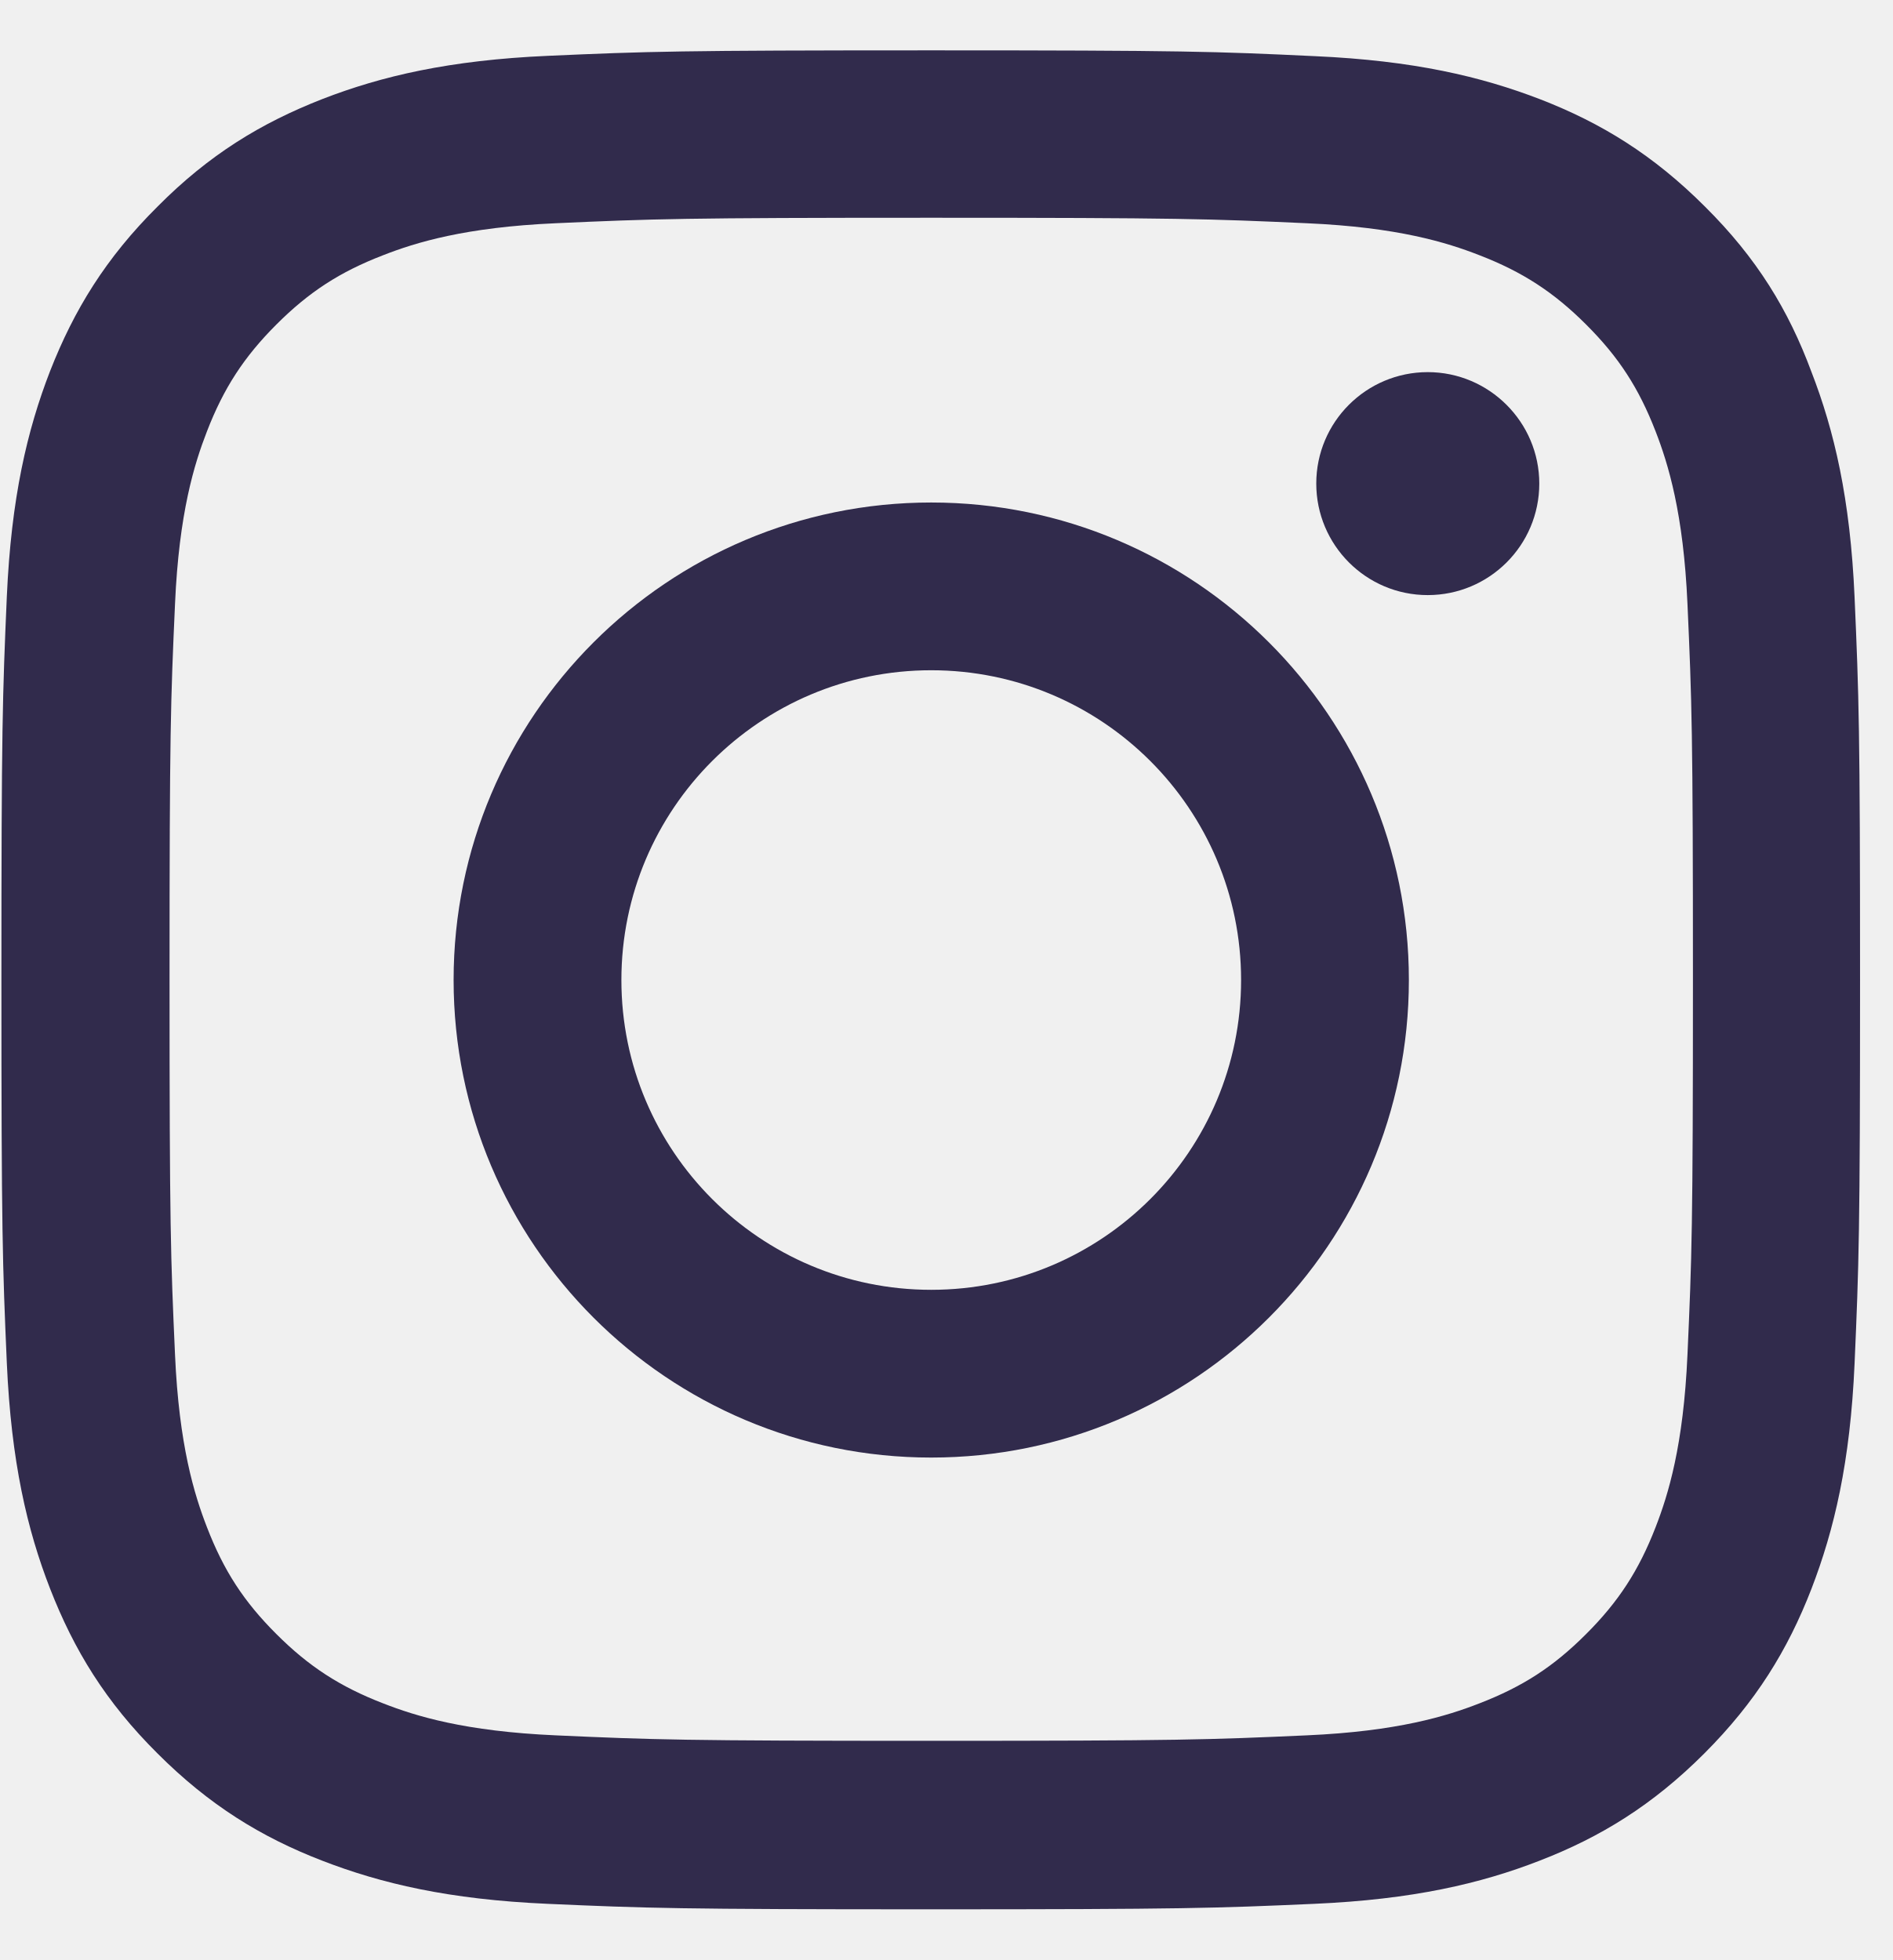
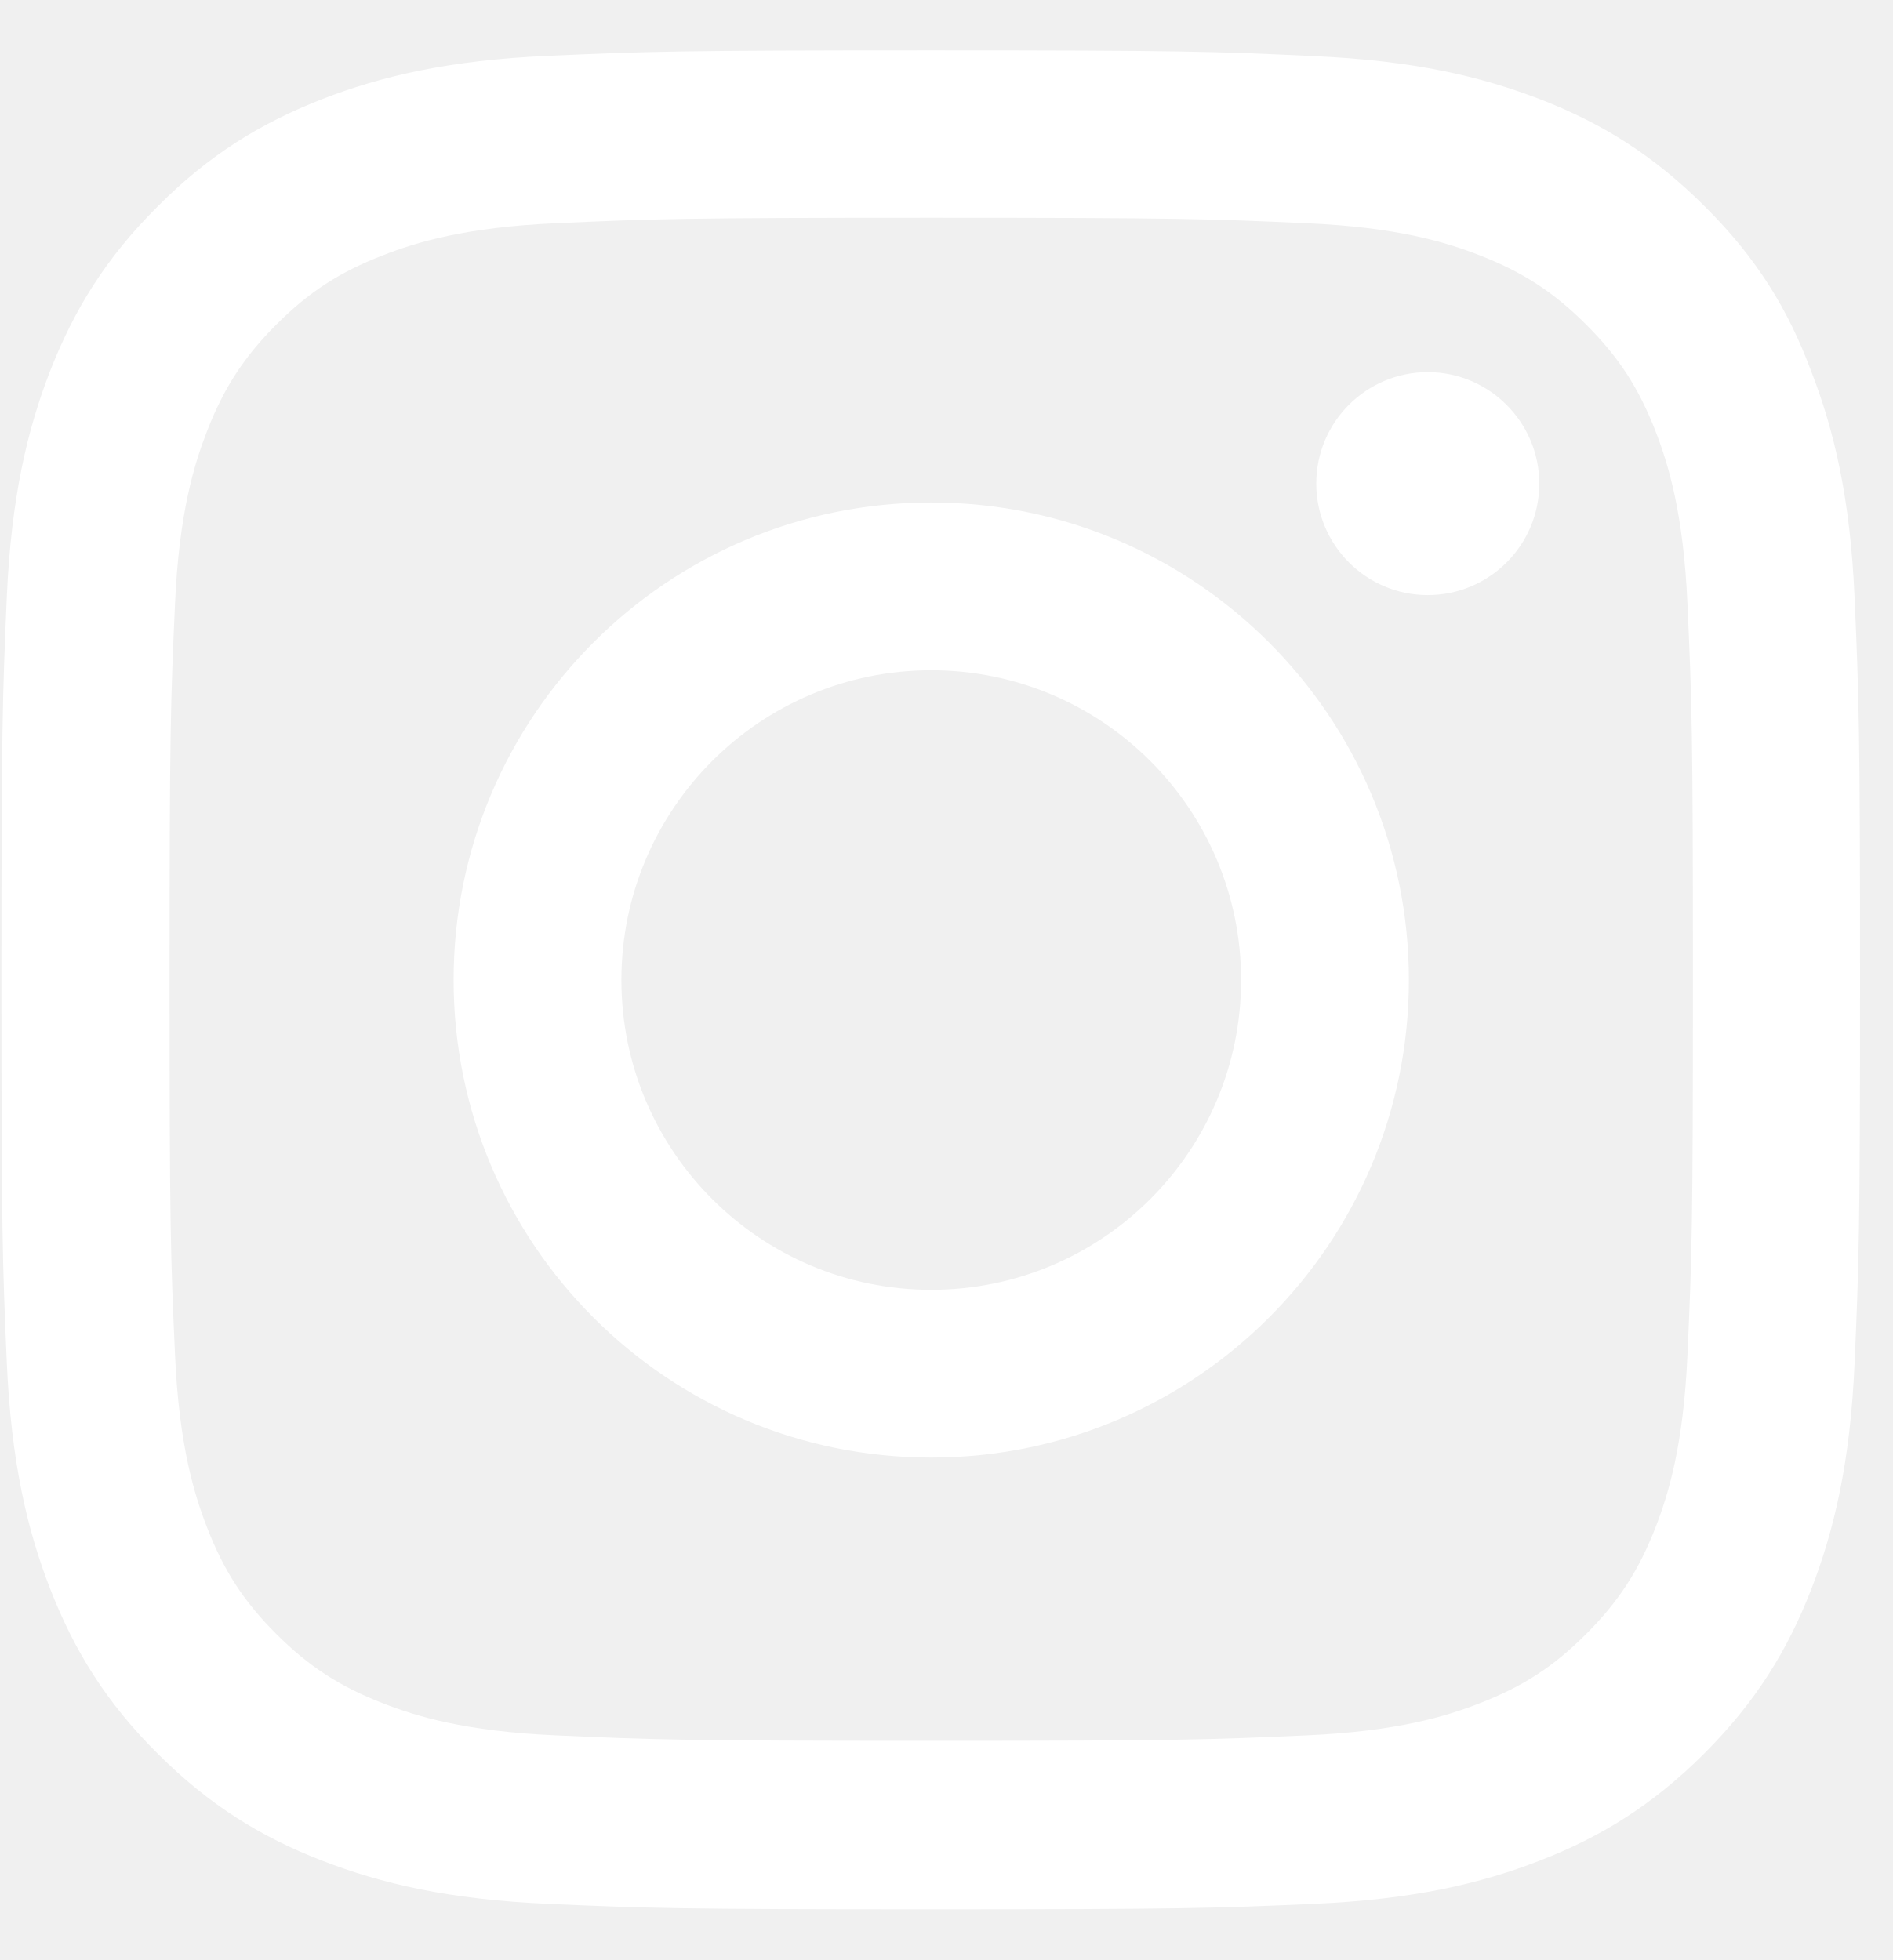
<svg xmlns="http://www.w3.org/2000/svg" width="28" height="29" viewBox="0 0 28 29" fill="none">
  <g clip-path="url(#clip0_545_1220)">
-     <path d="M13.776 3.222C17.451 3.222 17.886 3.238 19.331 3.303C20.675 3.362 21.4 3.587 21.884 3.776C22.523 4.023 22.985 4.324 23.463 4.802C23.947 5.285 24.242 5.742 24.49 6.381C24.678 6.865 24.903 7.596 24.962 8.934C25.027 10.384 25.043 10.82 25.043 14.489C25.043 18.165 25.027 18.6 24.962 20.045C24.903 21.389 24.678 22.114 24.49 22.598C24.242 23.237 23.942 23.699 23.463 24.177C22.98 24.661 22.523 24.956 21.884 25.203C21.4 25.392 20.669 25.617 19.331 25.676C17.881 25.741 17.445 25.757 13.776 25.757C10.1 25.757 9.665 25.741 8.22 25.676C6.877 25.617 6.151 25.392 5.668 25.203C5.028 24.956 4.566 24.655 4.088 24.177C3.604 23.694 3.309 23.237 3.062 22.598C2.874 22.114 2.648 21.383 2.589 20.045C2.524 18.595 2.508 18.159 2.508 14.489C2.508 10.814 2.524 10.379 2.589 8.934C2.648 7.59 2.874 6.865 3.062 6.381C3.309 5.742 3.61 5.28 4.088 4.802C4.572 4.318 5.028 4.023 5.668 3.776C6.151 3.587 6.882 3.362 8.22 3.303C9.665 3.238 10.1 3.222 13.776 3.222ZM13.776 0.745C10.041 0.745 9.574 0.761 8.107 0.826C6.646 0.89 5.641 1.127 4.77 1.465C3.862 1.82 3.094 2.287 2.331 3.056C1.563 3.819 1.095 4.587 0.741 5.49C0.402 6.365 0.166 7.365 0.101 8.826C0.037 10.299 0.021 10.766 0.021 14.5C0.021 18.235 0.037 18.702 0.101 20.169C0.166 21.63 0.402 22.635 0.741 23.506C1.095 24.414 1.563 25.182 2.331 25.945C3.094 26.708 3.862 27.181 4.765 27.53C5.641 27.869 6.64 28.105 8.102 28.169C9.569 28.234 10.036 28.25 13.77 28.25C17.505 28.25 17.972 28.234 19.439 28.169C20.9 28.105 21.905 27.869 22.776 27.53C23.678 27.181 24.447 26.708 25.21 25.945C25.973 25.182 26.445 24.414 26.795 23.511C27.133 22.635 27.37 21.636 27.434 20.174C27.498 18.707 27.515 18.24 27.515 14.506C27.515 10.771 27.498 10.304 27.434 8.837C27.37 7.376 27.133 6.371 26.795 5.5C26.456 4.587 25.989 3.819 25.22 3.056C24.457 2.293 23.689 1.82 22.786 1.47C21.91 1.132 20.911 0.896 19.45 0.831C17.977 0.761 17.51 0.745 13.776 0.745Z" fill="#312B4C" />
-     <path d="M13.775 7.435C9.874 7.435 6.71 10.599 6.71 14.5C6.71 18.401 9.874 21.566 13.775 21.566C17.676 21.566 20.841 18.401 20.841 14.5C20.841 10.599 17.676 7.435 13.775 7.435ZM13.775 19.084C11.245 19.084 9.192 17.031 9.192 14.5C9.192 11.97 11.245 9.917 13.775 9.917C16.306 9.917 18.359 11.97 18.359 14.5C18.359 17.031 16.306 19.084 13.775 19.084Z" fill="#312B4C" />
-     <path d="M22.77 7.155C22.77 8.069 22.029 8.805 21.12 8.805C20.207 8.805 19.471 8.063 19.471 7.155C19.471 6.242 20.212 5.506 21.12 5.506C22.029 5.506 22.77 6.247 22.77 7.155Z" fill="#312B4C" />
+     <path d="M13.776 3.222C17.451 3.222 17.886 3.238 19.331 3.303C20.675 3.362 21.4 3.587 21.884 3.776C22.523 4.023 22.985 4.324 23.463 4.802C23.947 5.285 24.242 5.742 24.49 6.381C24.678 6.865 24.903 7.596 24.962 8.934C25.027 10.384 25.043 10.82 25.043 14.489C25.043 18.165 25.027 18.6 24.962 20.045C24.903 21.389 24.678 22.114 24.49 22.598C24.242 23.237 23.942 23.699 23.463 24.177C22.98 24.661 22.523 24.956 21.884 25.203C21.4 25.392 20.669 25.617 19.331 25.676C17.881 25.741 17.445 25.757 13.776 25.757C10.1 25.757 9.665 25.741 8.22 25.676C6.877 25.617 6.151 25.392 5.668 25.203C5.028 24.956 4.566 24.655 4.088 24.177C3.604 23.694 3.309 23.237 3.062 22.598C2.874 22.114 2.648 21.383 2.589 20.045C2.524 18.595 2.508 18.159 2.508 14.489C2.508 10.814 2.524 10.379 2.589 8.934C2.648 7.59 2.874 6.865 3.062 6.381C3.309 5.742 3.61 5.28 4.088 4.802C4.572 4.318 5.028 4.023 5.668 3.776C6.151 3.587 6.882 3.362 8.22 3.303C9.665 3.238 10.1 3.222 13.776 3.222ZM13.776 0.745C10.041 0.745 9.574 0.761 8.107 0.826C6.646 0.89 5.641 1.127 4.77 1.465C3.862 1.82 3.094 2.287 2.331 3.056C1.563 3.819 1.095 4.587 0.741 5.49C0.402 6.365 0.166 7.365 0.101 8.826C0.037 10.299 0.021 10.766 0.021 14.5C0.021 18.235 0.037 18.702 0.101 20.169C0.166 21.63 0.402 22.635 0.741 23.506C1.095 24.414 1.563 25.182 2.331 25.945C3.094 26.708 3.862 27.181 4.765 27.53C5.641 27.869 6.64 28.105 8.102 28.169C9.569 28.234 10.036 28.25 13.77 28.25C17.505 28.25 17.972 28.234 19.439 28.169C20.9 28.105 21.905 27.869 22.776 27.53C23.678 27.181 24.447 26.708 25.21 25.945C25.973 25.182 26.445 24.414 26.795 23.511C27.133 22.635 27.37 21.636 27.434 20.174C27.498 18.707 27.515 18.24 27.515 14.506C27.515 10.771 27.498 10.304 27.434 8.837C27.37 7.376 27.133 6.371 26.795 5.5C26.456 4.587 25.989 3.819 25.22 3.056C24.457 2.293 23.689 1.82 22.786 1.47C21.91 1.132 20.911 0.896 19.45 0.831C17.977 0.761 17.51 0.745 13.776 0.745Z" fill="#fff" />
+     <path d="M13.775 7.435C9.874 7.435 6.71 10.599 6.71 14.5C6.71 18.401 9.874 21.566 13.775 21.566C17.676 21.566 20.841 18.401 20.841 14.5C20.841 10.599 17.676 7.435 13.775 7.435ZM13.775 19.084C11.245 19.084 9.192 17.031 9.192 14.5C9.192 11.97 11.245 9.917 13.775 9.917C16.306 9.917 18.359 11.97 18.359 14.5C18.359 17.031 16.306 19.084 13.775 19.084Z" fill="#fff" />
+     <path d="M22.77 7.155C22.77 8.069 22.029 8.805 21.12 8.805C20.207 8.805 19.471 8.063 19.471 7.155C19.471 6.242 20.212 5.506 21.12 5.506C22.029 5.506 22.77 6.247 22.77 7.155Z" fill="#fff" />
  </g>
  <defs>
    <clipPath id="clip0_545_1220">
      <rect width="27.51" height="27.51" fill="white" transform="translate(0.0205078 0.745117)" />
    </clipPath>
  </defs>
</svg>
